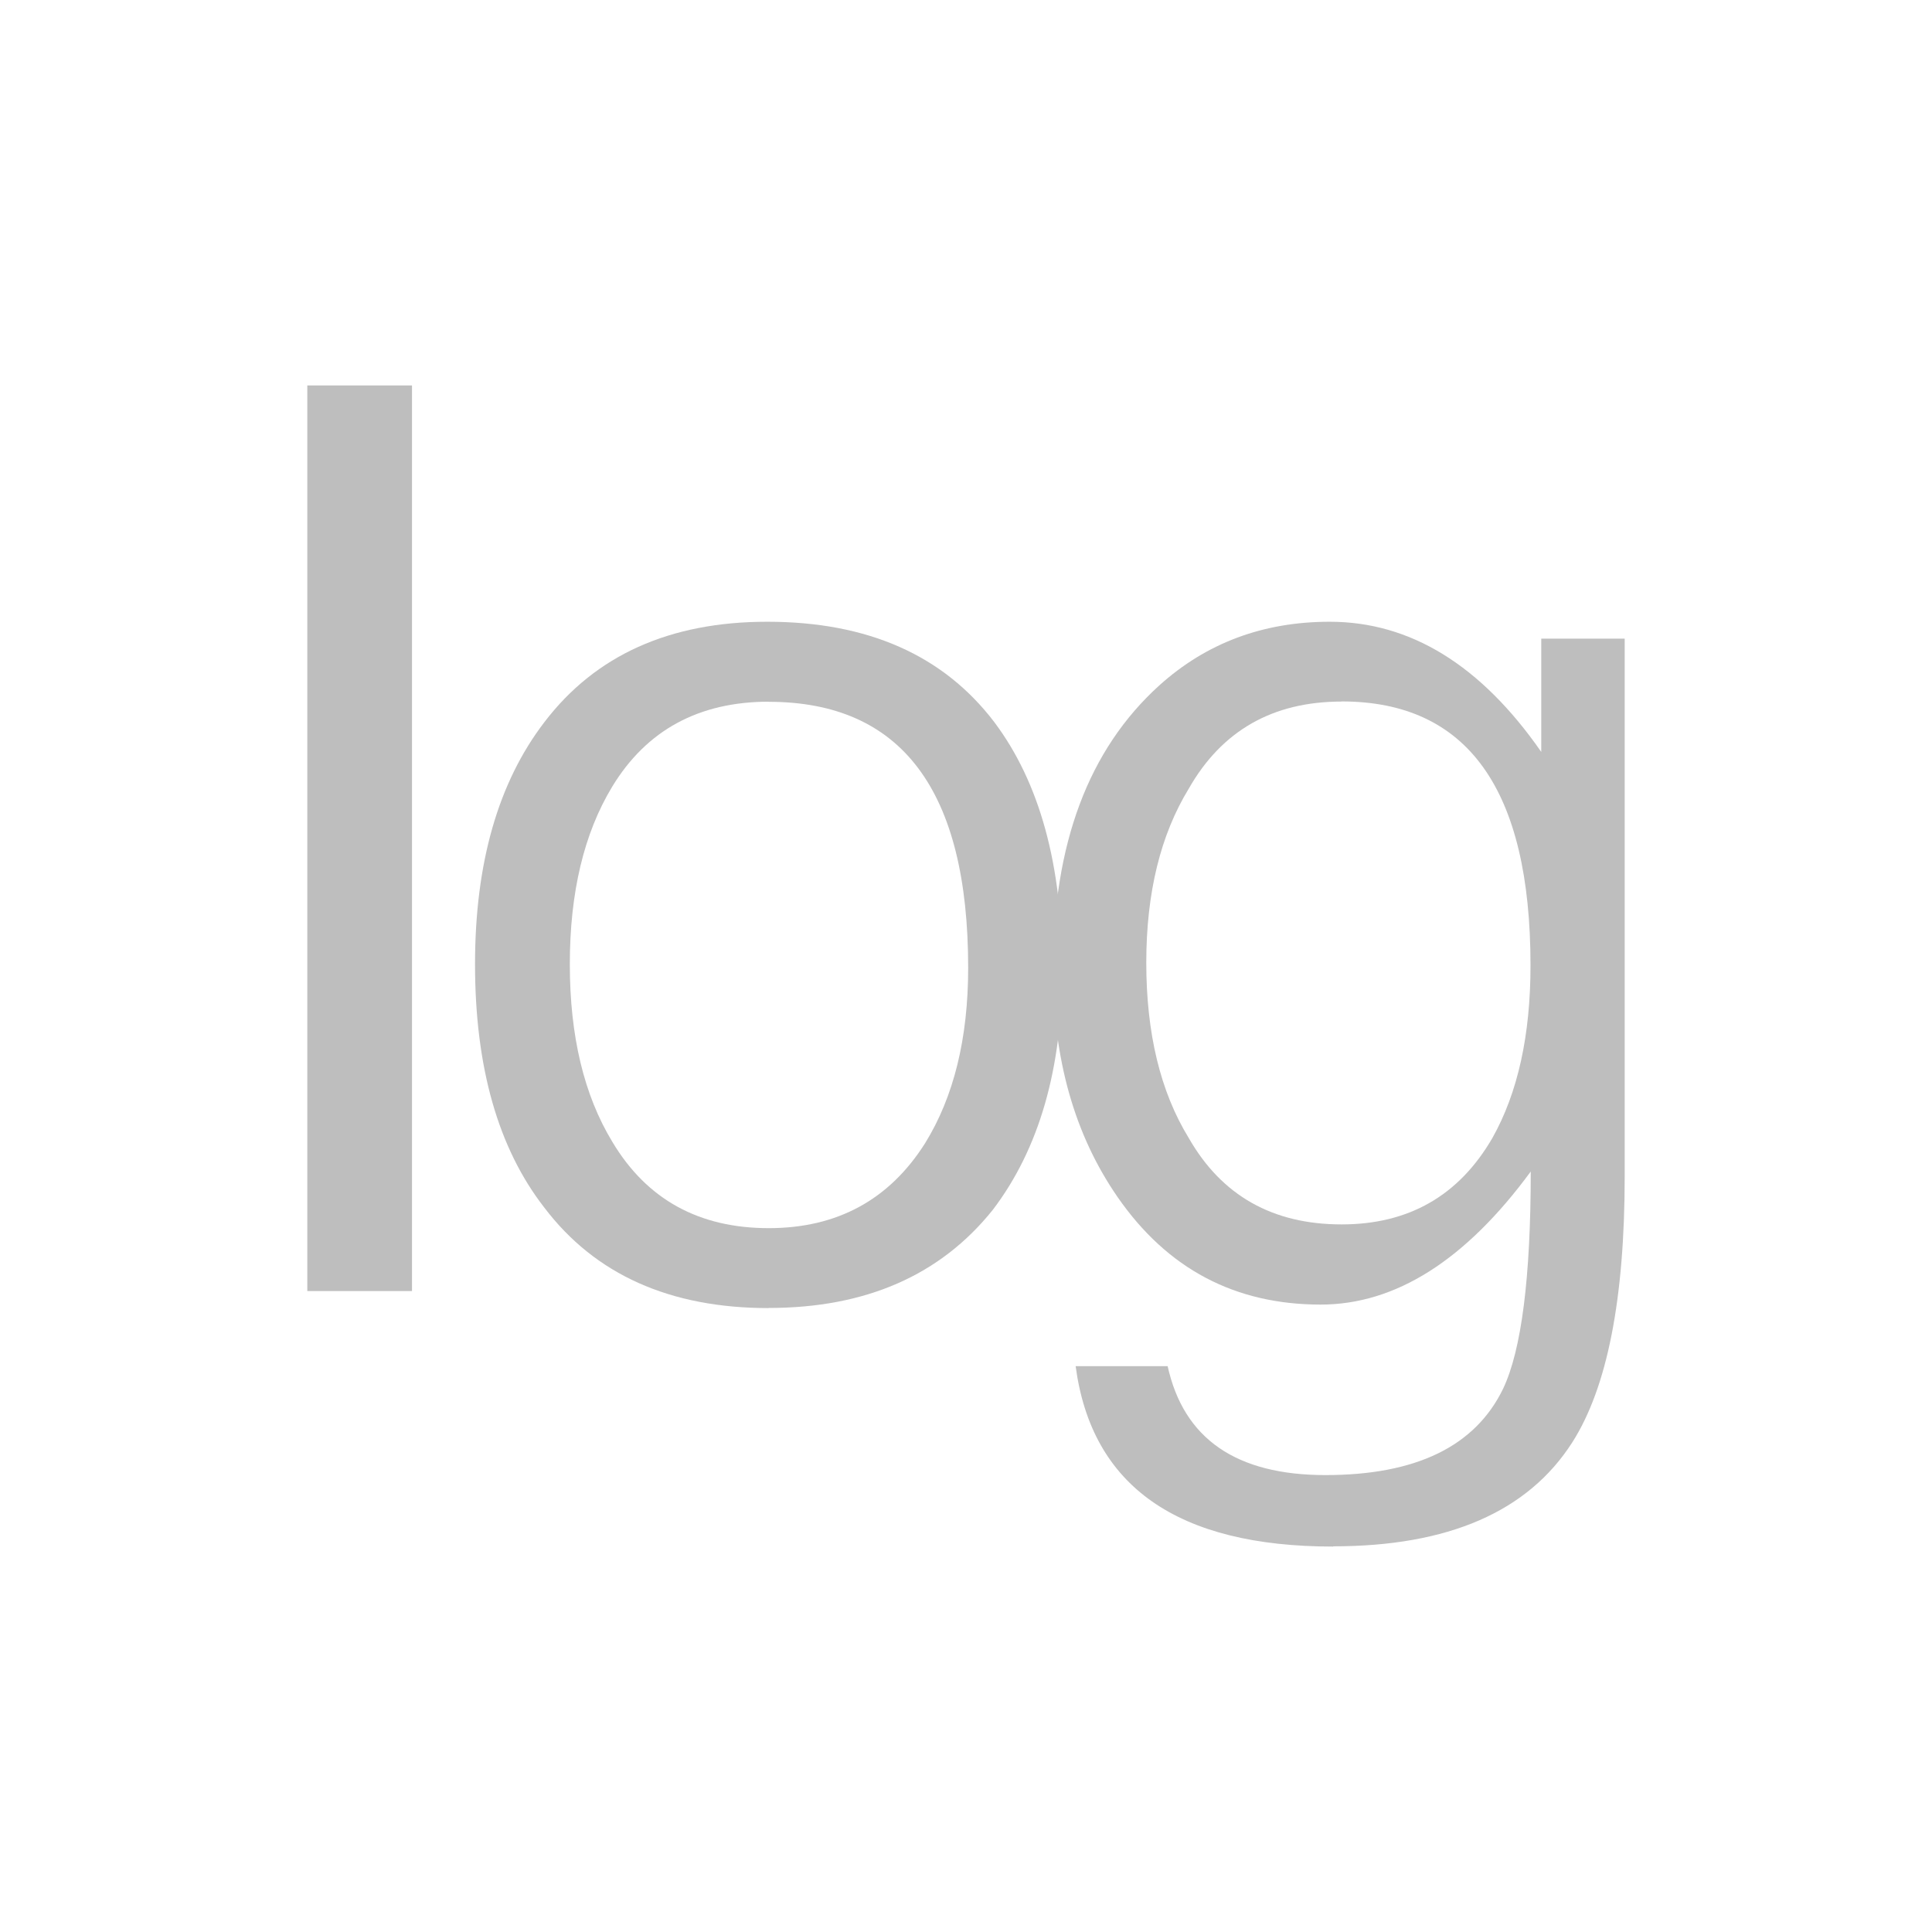
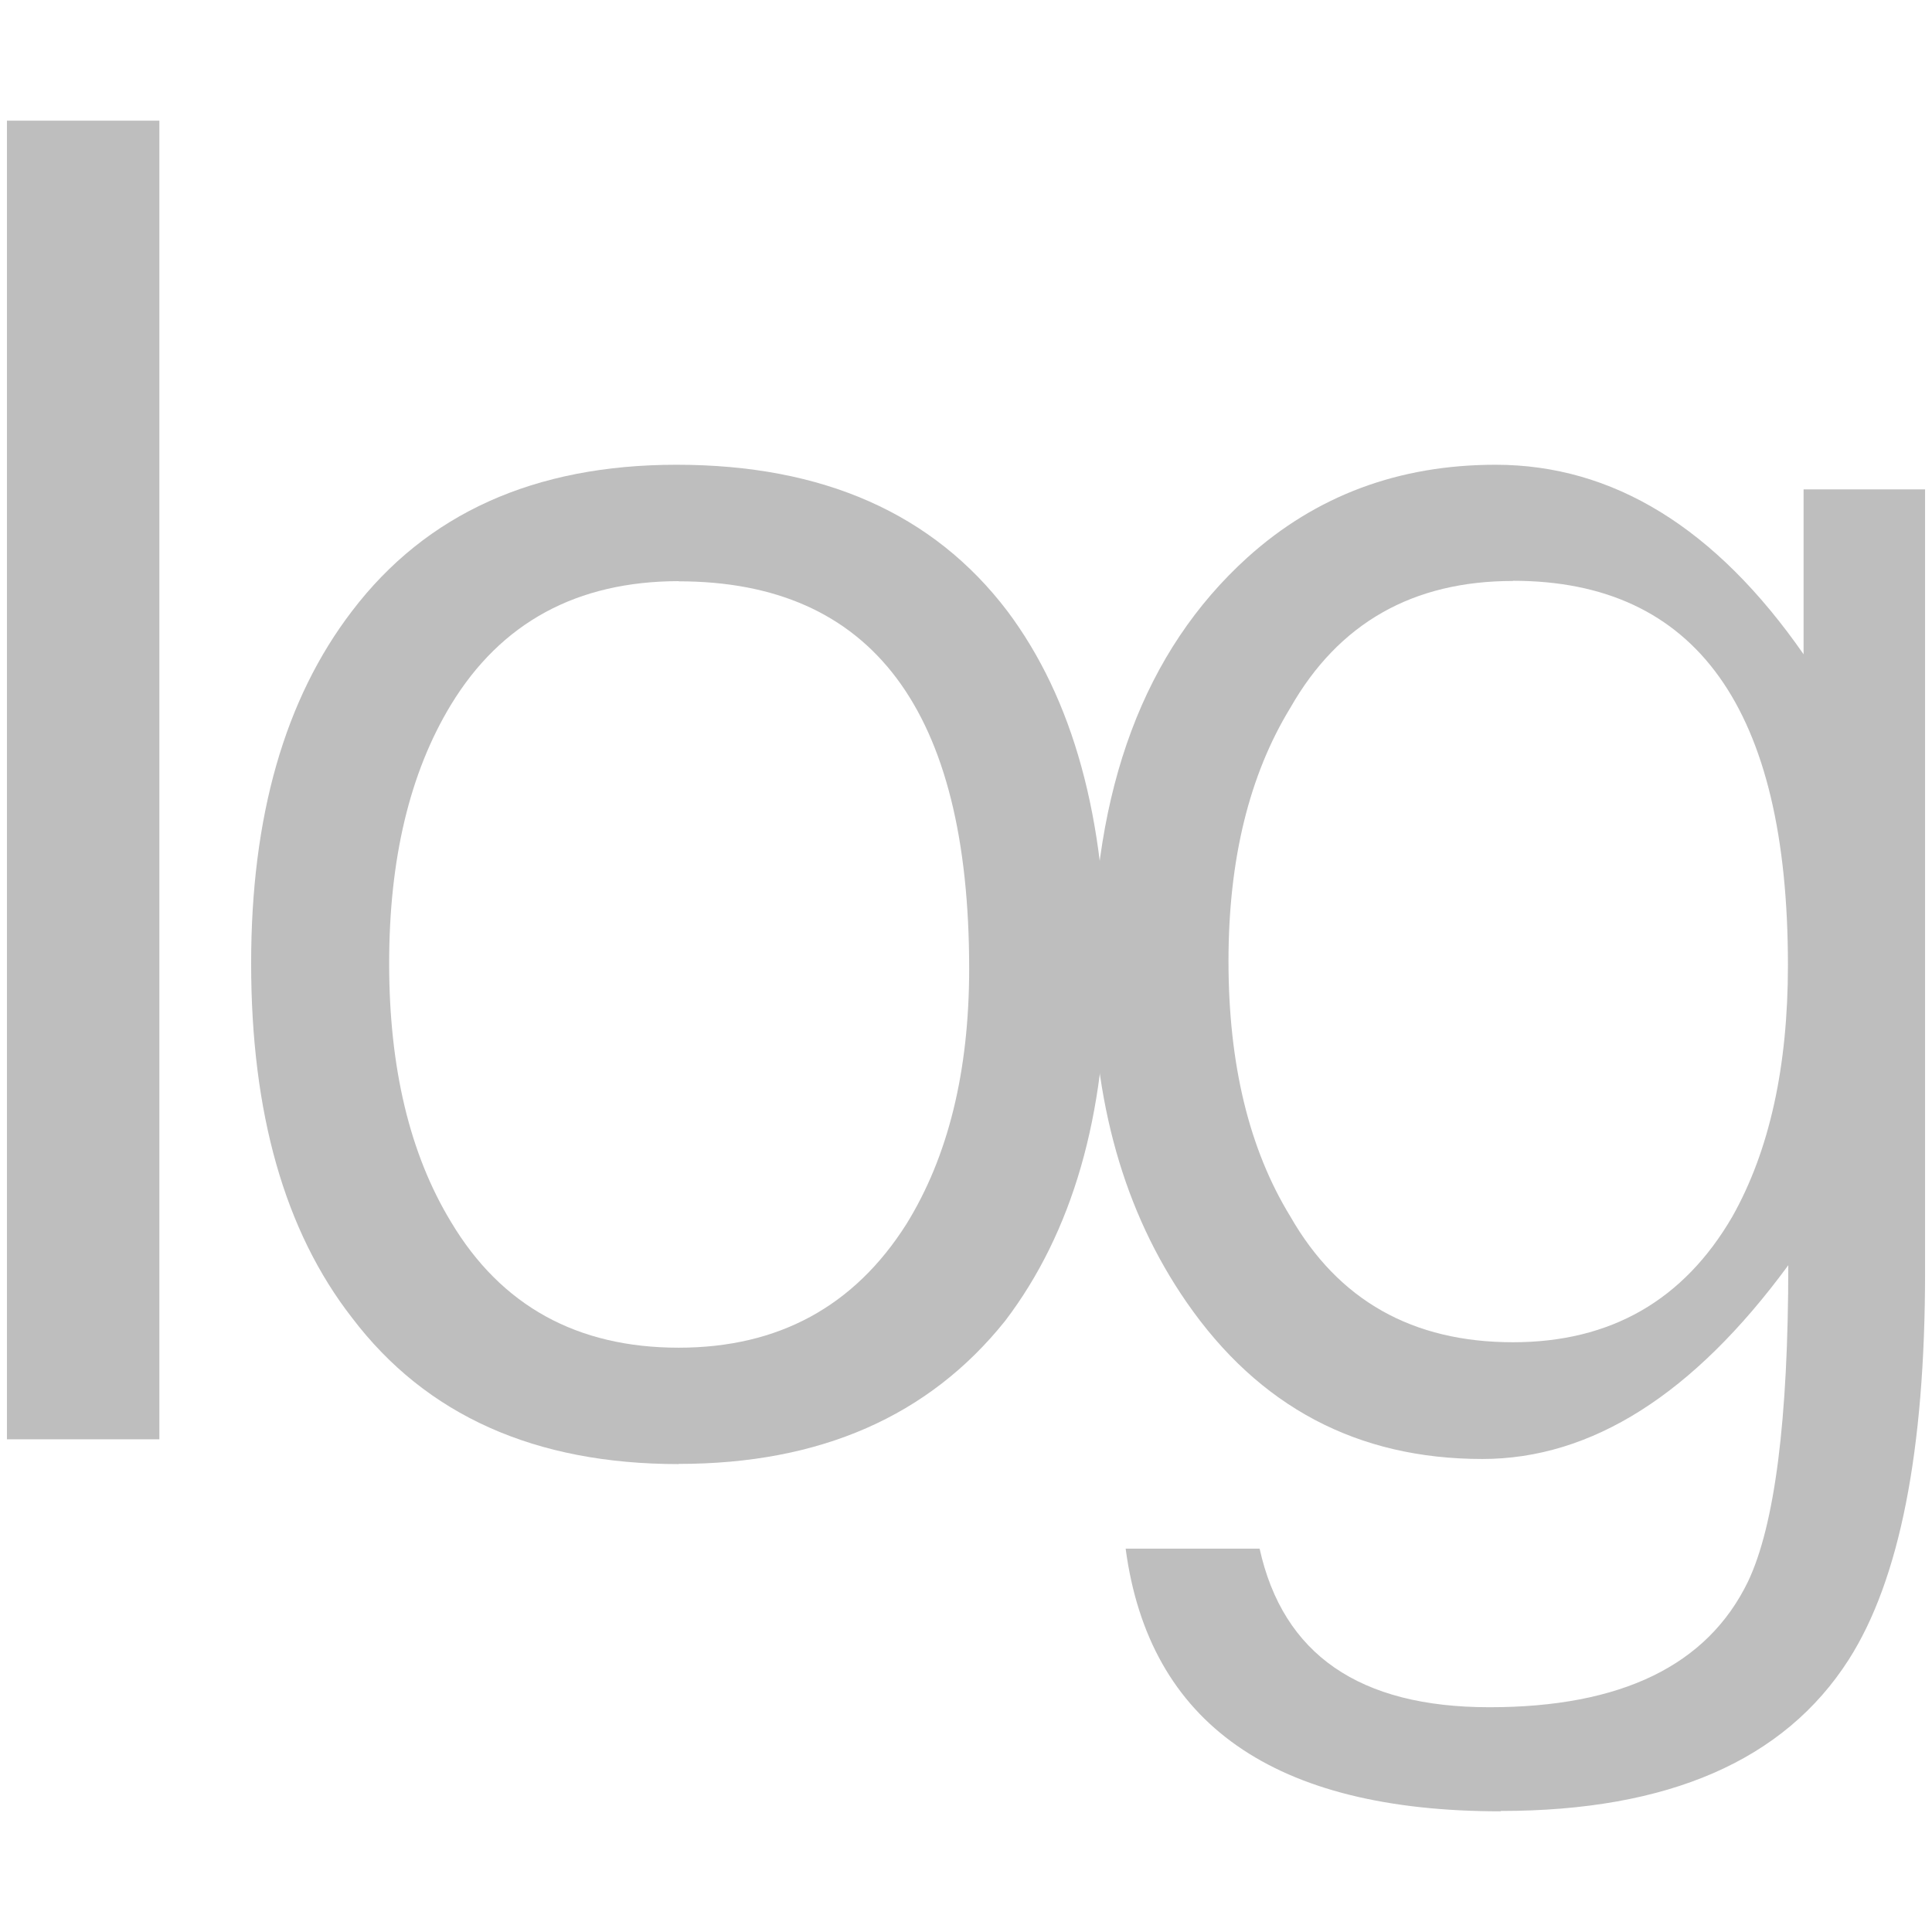
<svg xmlns="http://www.w3.org/2000/svg" id="svg7384" height="16" width="16" version="1.1">
  <defs id="defs10" />
-   <g style="font-size:12px;font-style:normal;font-variant:normal;font-weight:normal;font-stretch:normal;line-height:125%;letter-spacing:0px;word-spacing:0px;fill:#bebebe;fill-opacity:1;stroke:none;font-family:Meera;-inkscape-font-specification:Meera" id="text3001">
-     <path d="m 2.545,10.692 0,-7.5 0.867,0 0,7.5 -0.867,0" style="font-family:Meera;-inkscape-font-specification:Meera" id="path3222" />
-     <path d="m 6.365,10.833 c -0.816,0 -1.436,-0.277 -1.857,-0.832 C 4.125,9.509 3.934,8.837 3.934,7.985 3.934,7.149 4.125,6.481 4.508,5.981 4.93,5.427 5.545,5.149 6.354,5.149 c 0.832,5.5e-6 1.459,0.277 1.881,0.832 0.375,0.5 0.562,1.182 0.562,2.045 -5.7e-6,0.824 -0.191,1.488 -0.574,1.992 -0.434,0.543 -1.053,0.814 -1.857,0.814 m 0,-5.021 C 5.787,5.812 5.355,6.046 5.07,6.515 4.836,6.901 4.719,7.392 4.719,7.985 c -1.6e-6,0.594 0.117,1.084 0.352,1.471 0.285,0.477 0.717,0.715 1.295,0.715 0.566,1e-6 0.998,-0.234 1.295,-0.703 C 7.898,9.085 8.018,8.601 8.018,8.015 8.018,6.546 7.467,5.812 6.365,5.812" style="font-family:Meera;-inkscape-font-specification:Meera" id="path3224" />
-     <path d="m 11.041,12.808 c -1.289,-2e-6 -2,-0.498 -2.133,-1.494 l 0.762,0 c 0.133,0.602 0.568,0.902 1.307,0.902 0.75,-1e-6 1.24,-0.238 1.471,-0.715 0.152,-0.32 0.229,-0.92 0.229,-1.799 -0.539,0.734 -1.119,1.102 -1.74,1.102 -0.711,0 -1.271,-0.297 -1.682,-0.891 C 8.898,9.397 8.721,8.769 8.721,8.026 8.721,6.991 9.014,6.208 9.6,5.677 9.99,5.325 10.461,5.149 11.012,5.149 c 0.668,5.5e-6 1.252,0.359 1.752,1.078 l 0,-0.938 0.691,0 0,4.453 c -5e-6,1.016 -0.145,1.75 -0.434,2.203 -0.367,0.574 -1.027,0.861 -1.98,0.861 m 0.07,-6.996 c -0.57,4.9e-6 -0.992,0.24 -1.266,0.721 -0.234,0.383 -0.352,0.863 -0.352,1.441 -1.6e-6,0.586 0.117,1.07 0.352,1.453 0.273,0.477 0.695,0.715 1.266,0.715 0.555,0 0.971,-0.238 1.248,-0.715 0.211,-0.375 0.316,-0.852 0.316,-1.43 -5e-6,-1.457 -0.521,-2.186 -1.564,-2.186" style="font-family:Meera;-inkscape-font-specification:Meera" id="path3226" />
+   <g style="font-size:12px;font-style:normal;font-variant:normal;font-weight:normal;font-stretch:normal;line-height:125%;letter-spacing:0px;word-spacing:0px;fill:#bebebe;fill-opacity:1;stroke:none;font-family:Meera;-inkscape-font-specification:Meera" id="text3001" transform="matrix(1.24802,0,0,1.24802,-1.984156,-1.984156)">
+     <g id="g2986" transform="matrix(1.166667,0,0,1.166667,-1.333334,-1.333334)">
+       <path id="path3222" style="font-family:Meera;-inkscape-font-specification:Meera" d="m 2.545,10.692 0,-7.5 0.867,0 0,7.5 -0.867,0" />
+       <path id="path3224" style="font-family:Meera;-inkscape-font-specification:Meera" d="m 6.365,10.833 c -0.816,0 -1.436,-0.277 -1.857,-0.832 C 4.125,9.509 3.934,8.837 3.934,7.985 3.934,7.149 4.125,6.481 4.508,5.981 4.93,5.427 5.545,5.149 6.354,5.149 c 0.832,5.5e-6 1.459,0.277 1.881,0.832 0.375,0.5 0.562,1.182 0.562,2.045 -5.7e-6,0.824 -0.191,1.488 -0.574,1.992 -0.434,0.543 -1.053,0.814 -1.857,0.814 m 0,-5.021 C 5.787,5.812 5.355,6.046 5.07,6.515 4.836,6.901 4.719,7.392 4.719,7.985 c -1.6e-6,0.594 0.117,1.084 0.352,1.471 0.285,0.477 0.717,0.715 1.295,0.715 0.566,1e-6 0.998,-0.234 1.295,-0.703 C 7.898,9.085 8.018,8.601 8.018,8.015 8.018,6.546 7.467,5.812 6.365,5.812" />
+       <path id="path3226" style="font-family:Meera;-inkscape-font-specification:Meera" d="m 11.041,12.808 c -1.289,-2e-6 -2,-0.498 -2.133,-1.494 l 0.762,0 c 0.133,0.602 0.568,0.902 1.307,0.902 0.75,-1e-6 1.24,-0.238 1.471,-0.715 0.152,-0.32 0.229,-0.92 0.229,-1.799 -0.539,0.734 -1.119,1.102 -1.74,1.102 -0.711,0 -1.271,-0.297 -1.682,-0.891 C 8.898,9.397 8.721,8.769 8.721,8.026 8.721,6.991 9.014,6.208 9.6,5.677 9.99,5.325 10.461,5.149 11.012,5.149 c 0.668,5.5e-6 1.252,0.359 1.752,1.078 l 0,-0.938 0.691,0 0,4.453 c -5e-6,1.016 -0.145,1.75 -0.434,2.203 -0.367,0.574 -1.027,0.861 -1.98,0.861 m 0.07,-6.996 c -0.57,4.9e-6 -0.992,0.24 -1.266,0.721 -0.234,0.383 -0.352,0.863 -0.352,1.441 -1.6e-6,0.586 0.117,1.07 0.352,1.453 0.273,0.477 0.695,0.715 1.266,0.715 0.555,0 0.971,-0.238 1.248,-0.715 0.211,-0.375 0.316,-0.852 0.316,-1.43 -5e-6,-1.457 -0.521,-2.186 -1.564,-2.186" />
+     </g>
  </g>
</svg>
